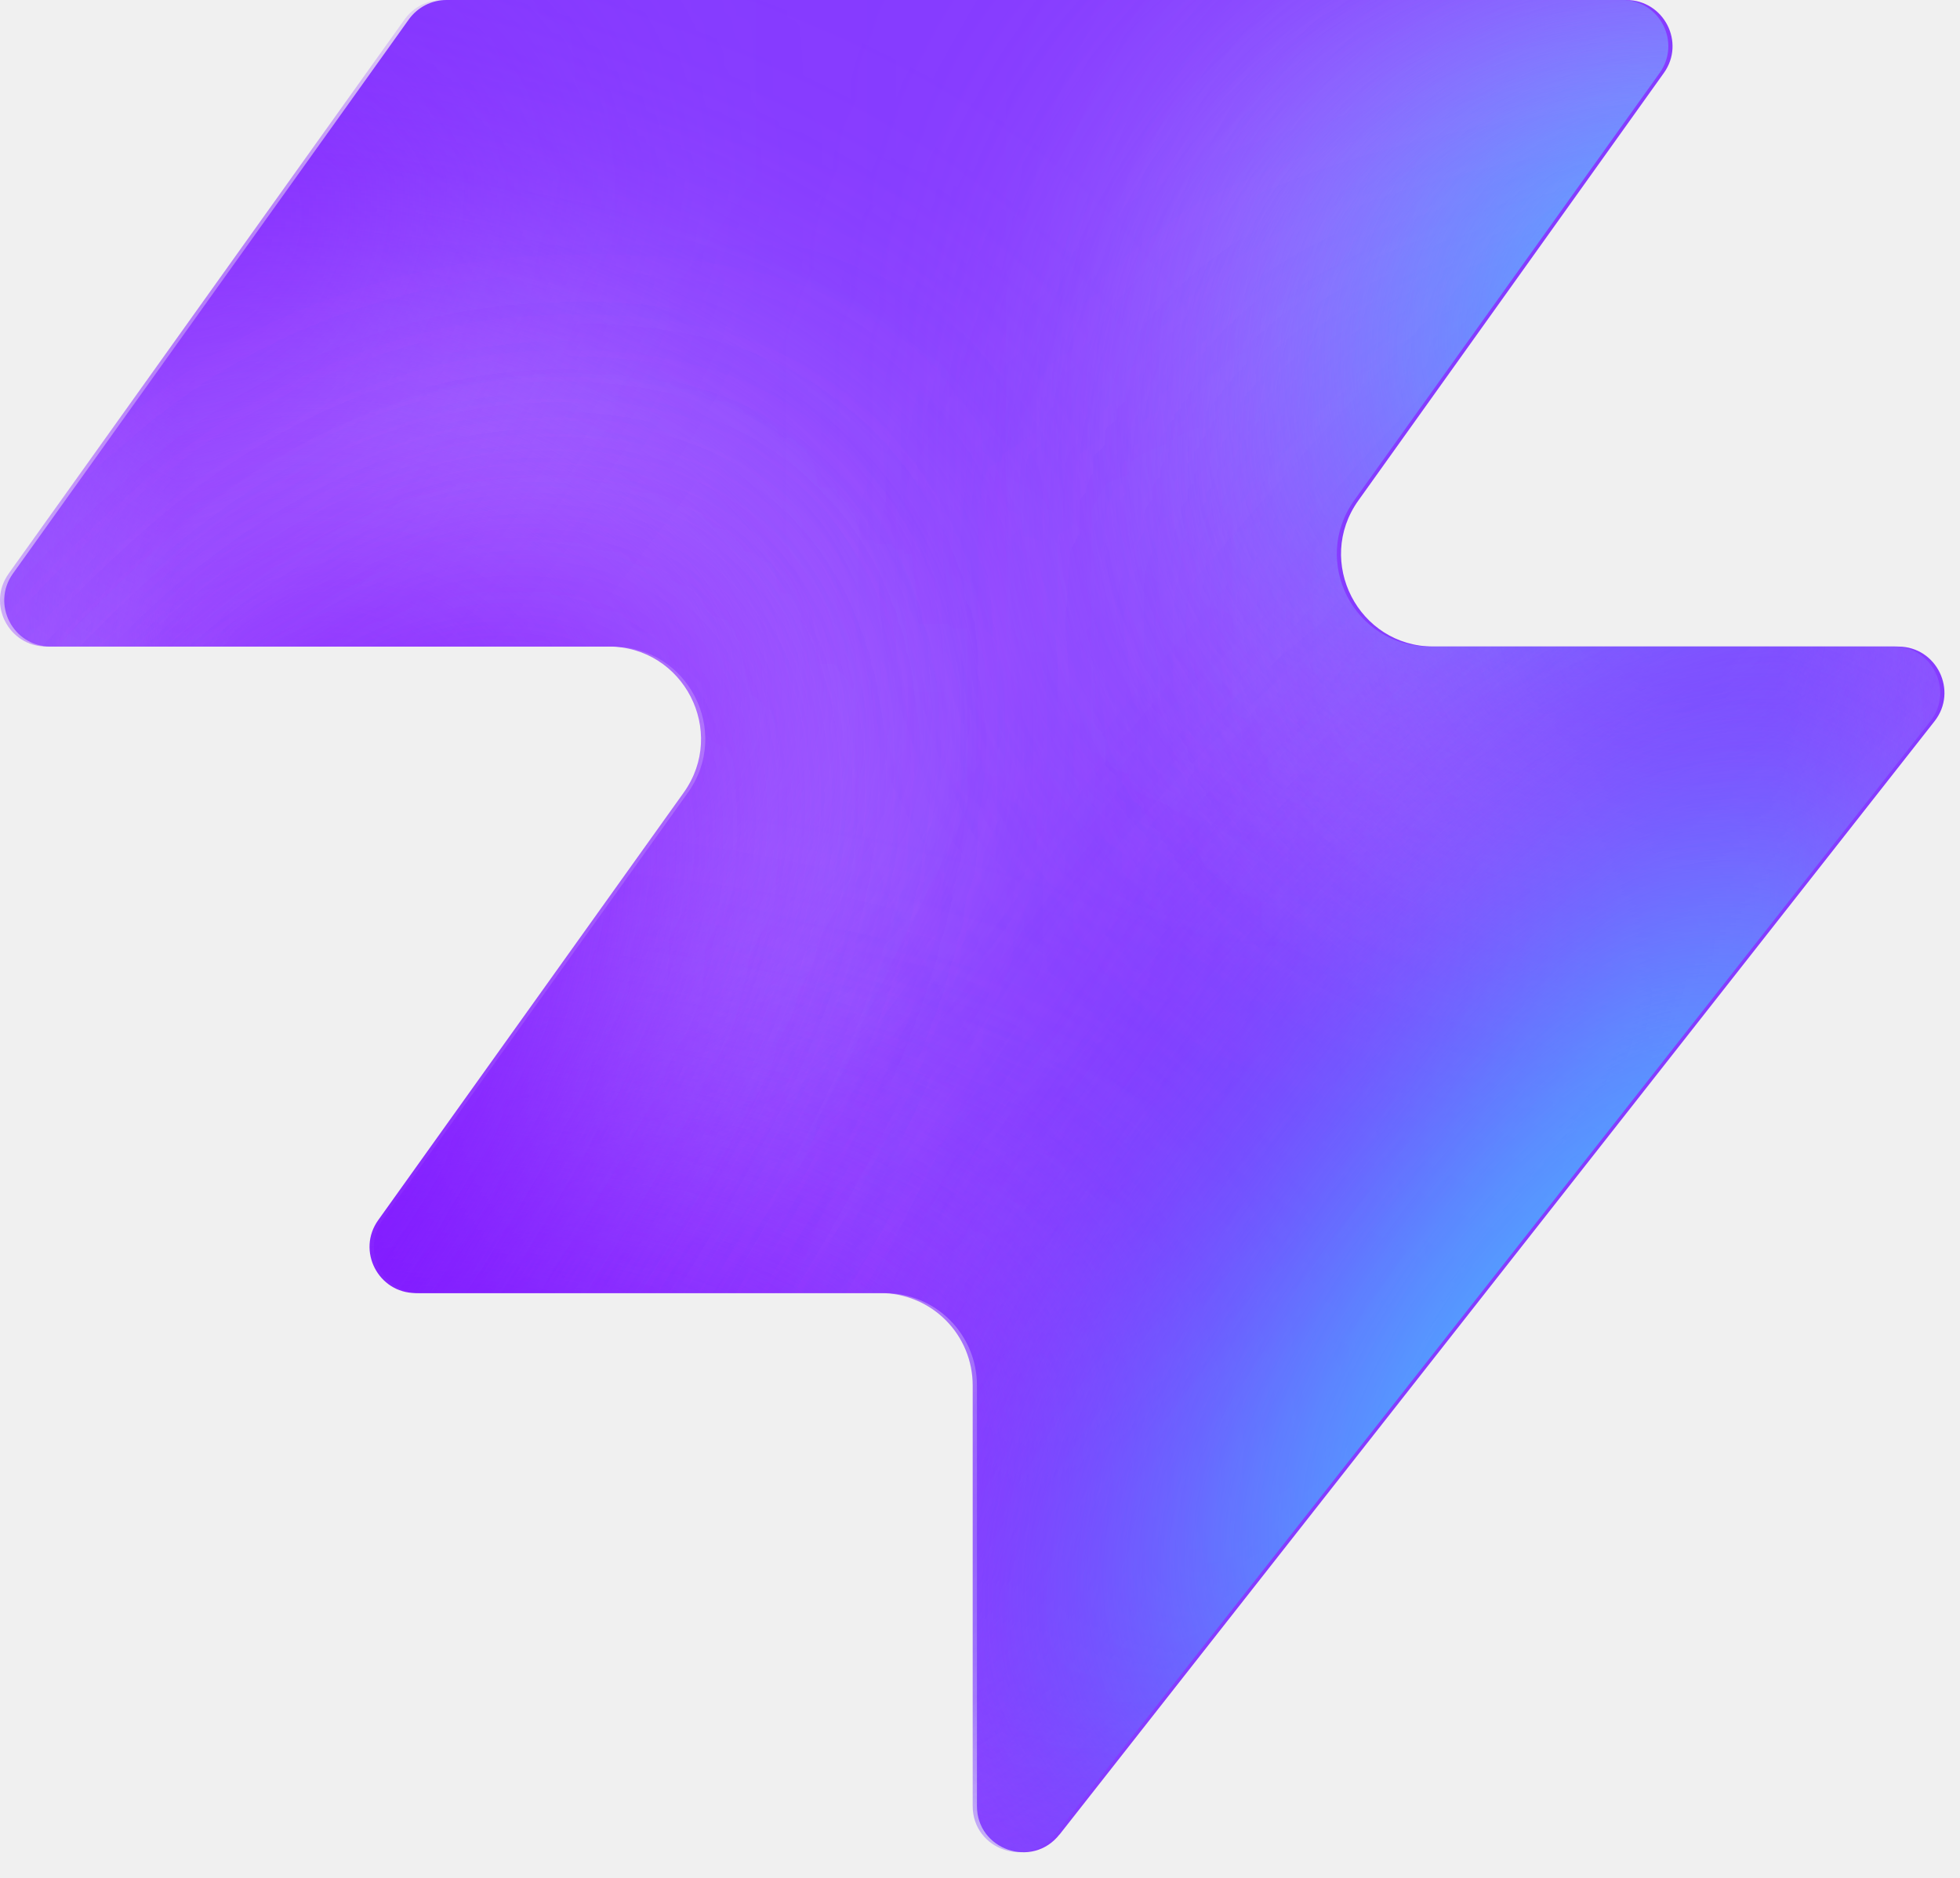
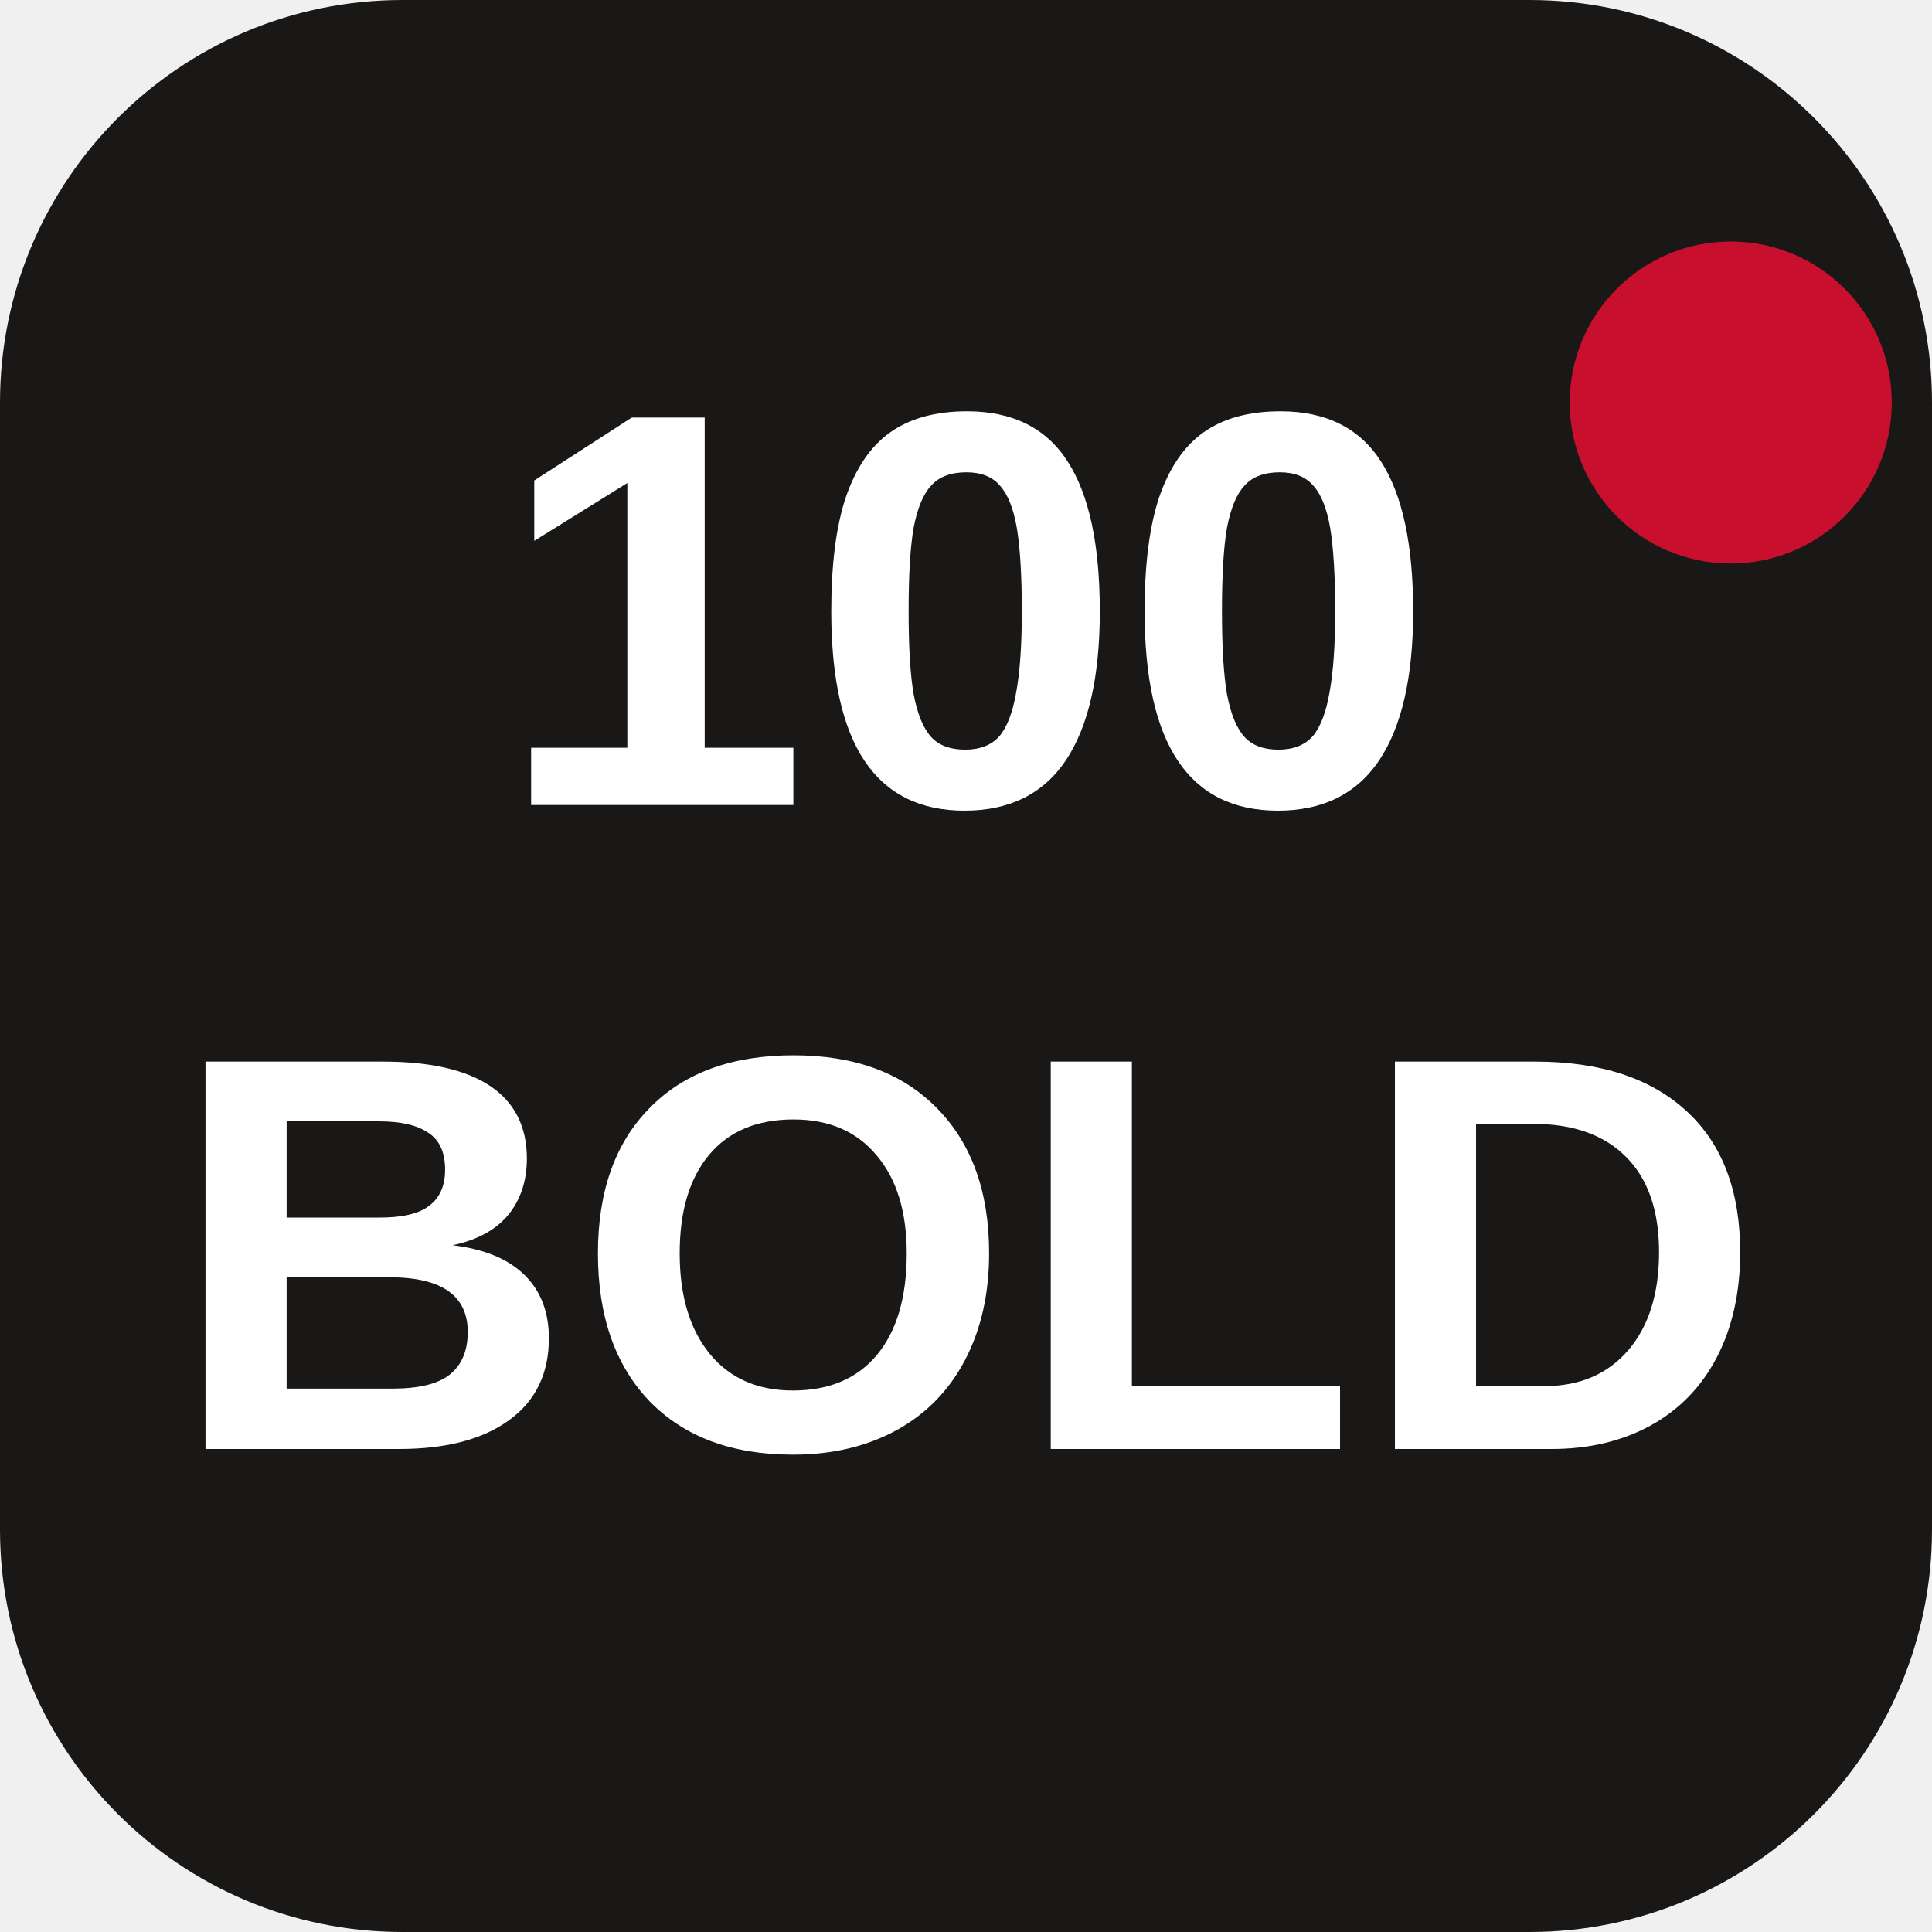
- <svg xmlns="http://www.w3.org/2000/svg" width="48" height="46" fill="none" viewBox="0 0 48 46">
-   <path fill="#863bff" d="M25.946 44.938c-.664.845-2.021.375-2.021-.698V33.937a2.26 2.26 0 0 0-2.262-2.262H10.287c-.92 0-1.456-1.04-.92-1.788l7.48-10.471c1.07-1.497 0-3.578-1.842-3.578H1.237c-.92 0-1.456-1.04-.92-1.788L10.013.474c.214-.297.556-.474.92-.474h28.894c.92 0 1.456 1.04.92 1.788l-7.48 10.471c-1.07 1.498 0 3.579 1.842 3.579h11.377c.943 0 1.473 1.088.89 1.83L25.947 44.94z" style="fill:#863bff;fill:color(display-p3 .525 .23 1);fill-opacity:1" />
-   <mask id="a" width="48" height="46" x="0" y="0" maskUnits="userSpaceOnUse" style="mask-type:alpha">
-     <path fill="#000" d="M25.842 44.938c-.664.844-2.021.375-2.021-.698V33.937a2.26 2.26 0 0 0-2.262-2.262H10.183c-.92 0-1.456-1.04-.92-1.788l7.48-10.471c1.07-1.498 0-3.579-1.842-3.579H1.133c-.92 0-1.456-1.04-.92-1.787L9.91.473c.214-.297.556-.474.92-.474h28.894c.92 0 1.456 1.04.92 1.788l-7.48 10.471c-1.07 1.498 0 3.578 1.842 3.578h11.377c.943 0 1.473 1.088.89 1.832L25.843 44.94z" style="fill:#000;fill-opacity:1" />
-   </mask>
-   <g mask="url(#a)">
-     <g filter="url(#b)">
-       <ellipse cx="5.508" cy="14.704" fill="#ede6ff" rx="5.508" ry="14.704" style="fill:#ede6ff;fill:color(display-p3 .927 .903 1);fill-opacity:1" transform="matrix(.00324 1 1 -.00324 -4.47 31.516)" />
-     </g>
-     <g filter="url(#c)">
-       <ellipse cx="10.399" cy="29.851" fill="#ede6ff" rx="10.399" ry="29.851" style="fill:#ede6ff;fill:color(display-p3 .927 .903 1);fill-opacity:1" transform="matrix(.00324 1 1 -.00324 -39.328 7.883)" />
-     </g>
-     <g filter="url(#d)">
-       <ellipse cx="5.508" cy="30.487" fill="#7e14ff" rx="5.508" ry="30.487" style="fill:#7e14ff;fill:color(display-p3 .492 .077 1);fill-opacity:1" transform="rotate(89.814 -25.913 -14.639)scale(1 -1)" />
-     </g>
-     <g filter="url(#e)">
-       <ellipse cx="5.508" cy="30.599" fill="#7e14ff" rx="5.508" ry="30.599" style="fill:#7e14ff;fill:color(display-p3 .492 .077 1);fill-opacity:1" transform="rotate(89.814 -32.644 -3.334)scale(1 -1)" />
-     </g>
-     <g filter="url(#f)">
-       <ellipse cx="5.508" cy="30.599" fill="#7e14ff" rx="5.508" ry="30.599" style="fill:#7e14ff;fill:color(display-p3 .492 .077 1);fill-opacity:1" transform="matrix(.00324 1 1 -.00324 -34.34 30.47)" />
-     </g>
-     <g filter="url(#g)">
-       <ellipse cx="14.072" cy="22.078" fill="#ede6ff" rx="14.072" ry="22.078" style="fill:#ede6ff;fill:color(display-p3 .927 .903 1);fill-opacity:1" transform="rotate(93.35 24.506 48.493)scale(-1 1)" />
-     </g>
-     <g filter="url(#h)">
-       <ellipse cx="3.47" cy="21.501" fill="#7e14ff" rx="3.47" ry="21.501" style="fill:#7e14ff;fill:color(display-p3 .492 .077 1);fill-opacity:1" transform="rotate(89.009 28.708 47.59)scale(-1 1)" />
-     </g>
-     <g filter="url(#i)">
-       <ellipse cx="3.47" cy="21.501" fill="#7e14ff" rx="3.47" ry="21.501" style="fill:#7e14ff;fill:color(display-p3 .492 .077 1);fill-opacity:1" transform="rotate(89.009 28.708 47.59)scale(-1 1)" />
-     </g>
-     <g filter="url(#j)">
-       <ellipse cx=".387" cy="8.972" fill="#7e14ff" rx="4.407" ry="29.108" style="fill:#7e14ff;fill:color(display-p3 .492 .077 1);fill-opacity:1" transform="rotate(39.51 .387 8.972)" />
-     </g>
-     <g filter="url(#k)">
-       <ellipse cx="47.523" cy="-6.092" fill="#7e14ff" rx="4.407" ry="29.108" style="fill:#7e14ff;fill:color(display-p3 .492 .077 1);fill-opacity:1" transform="rotate(37.892 47.523 -6.092)" />
-     </g>
-     <g filter="url(#l)">
-       <ellipse cx="41.412" cy="6.333" fill="#47bfff" rx="5.971" ry="9.665" style="fill:#47bfff;fill:color(display-p3 .28 .748 1);fill-opacity:1" transform="rotate(37.892 41.412 6.333)" />
-     </g>
-     <g filter="url(#m)">
-       <ellipse cx="-1.879" cy="38.332" fill="#7e14ff" rx="4.407" ry="29.108" style="fill:#7e14ff;fill:color(display-p3 .492 .077 1);fill-opacity:1" transform="rotate(37.892 -1.88 38.332)" />
-     </g>
-     <g filter="url(#n)">
-       <ellipse cx="-1.879" cy="38.332" fill="#7e14ff" rx="4.407" ry="29.108" style="fill:#7e14ff;fill:color(display-p3 .492 .077 1);fill-opacity:1" transform="rotate(37.892 -1.88 38.332)" />
-     </g>
-     <g filter="url(#o)">
-       <ellipse cx="35.651" cy="29.907" fill="#7e14ff" rx="4.407" ry="29.108" style="fill:#7e14ff;fill:color(display-p3 .492 .077 1);fill-opacity:1" transform="rotate(37.892 35.651 29.907)" />
-     </g>
-     <g filter="url(#p)">
-       <ellipse cx="38.418" cy="32.4" fill="#47bfff" rx="5.971" ry="15.297" style="fill:#47bfff;fill:color(display-p3 .28 .748 1);fill-opacity:1" transform="rotate(37.892 38.418 32.4)" />
-     </g>
-   </g>
-   <defs>
-     <filter id="b" width="60.045" height="41.654" x="-19.77" y="16.149" color-interpolation-filters="sRGB" filterUnits="userSpaceOnUse">
-       <feFlood flood-opacity="0" result="BackgroundImageFix" />
-       <feBlend in="SourceGraphic" in2="BackgroundImageFix" result="shape" />
-       <feGaussianBlur result="effect1_foregroundBlur_2002_17158" stdDeviation="7.659" />
-     </filter>
-     <filter id="c" width="90.34" height="51.437" x="-54.613" y="-7.533" color-interpolation-filters="sRGB" filterUnits="userSpaceOnUse">
-       <feFlood flood-opacity="0" result="BackgroundImageFix" />
-       <feBlend in="SourceGraphic" in2="BackgroundImageFix" result="shape" />
-       <feGaussianBlur result="effect1_foregroundBlur_2002_17158" stdDeviation="7.659" />
-     </filter>
-     <filter id="d" width="79.355" height="29.4" x="-49.64" y="2.03" color-interpolation-filters="sRGB" filterUnits="userSpaceOnUse">
-       <feFlood flood-opacity="0" result="BackgroundImageFix" />
-       <feBlend in="SourceGraphic" in2="BackgroundImageFix" result="shape" />
-       <feGaussianBlur result="effect1_foregroundBlur_2002_17158" stdDeviation="4.596" />
-     </filter>
-     <filter id="e" width="79.579" height="29.4" x="-45.045" y="20.029" color-interpolation-filters="sRGB" filterUnits="userSpaceOnUse">
-       <feFlood flood-opacity="0" result="BackgroundImageFix" />
-       <feBlend in="SourceGraphic" in2="BackgroundImageFix" result="shape" />
-       <feGaussianBlur result="effect1_foregroundBlur_2002_17158" stdDeviation="4.596" />
-     </filter>
-     <filter id="f" width="79.579" height="29.4" x="-43.513" y="21.178" color-interpolation-filters="sRGB" filterUnits="userSpaceOnUse">
-       <feFlood flood-opacity="0" result="BackgroundImageFix" />
-       <feBlend in="SourceGraphic" in2="BackgroundImageFix" result="shape" />
-       <feGaussianBlur result="effect1_foregroundBlur_2002_17158" stdDeviation="4.596" />
-     </filter>
-     <filter id="g" width="74.749" height="58.852" x="15.756" y="-17.901" color-interpolation-filters="sRGB" filterUnits="userSpaceOnUse">
-       <feFlood flood-opacity="0" result="BackgroundImageFix" />
-       <feBlend in="SourceGraphic" in2="BackgroundImageFix" result="shape" />
-       <feGaussianBlur result="effect1_foregroundBlur_2002_17158" stdDeviation="7.659" />
-     </filter>
-     <filter id="h" width="61.377" height="25.362" x="23.548" y="2.284" color-interpolation-filters="sRGB" filterUnits="userSpaceOnUse">
-       <feFlood flood-opacity="0" result="BackgroundImageFix" />
-       <feBlend in="SourceGraphic" in2="BackgroundImageFix" result="shape" />
-       <feGaussianBlur result="effect1_foregroundBlur_2002_17158" stdDeviation="4.596" />
-     </filter>
-     <filter id="i" width="61.377" height="25.362" x="23.548" y="2.284" color-interpolation-filters="sRGB" filterUnits="userSpaceOnUse">
-       <feFlood flood-opacity="0" result="BackgroundImageFix" />
-       <feBlend in="SourceGraphic" in2="BackgroundImageFix" result="shape" />
-       <feGaussianBlur result="effect1_foregroundBlur_2002_17158" stdDeviation="4.596" />
-     </filter>
-     <filter id="j" width="56.045" height="63.649" x="-27.636" y="-22.853" color-interpolation-filters="sRGB" filterUnits="userSpaceOnUse">
-       <feFlood flood-opacity="0" result="BackgroundImageFix" />
-       <feBlend in="SourceGraphic" in2="BackgroundImageFix" result="shape" />
-       <feGaussianBlur result="effect1_foregroundBlur_2002_17158" stdDeviation="4.596" />
-     </filter>
-     <filter id="k" width="54.814" height="64.646" x="20.116" y="-38.415" color-interpolation-filters="sRGB" filterUnits="userSpaceOnUse">
-       <feFlood flood-opacity="0" result="BackgroundImageFix" />
-       <feBlend in="SourceGraphic" in2="BackgroundImageFix" result="shape" />
-       <feGaussianBlur result="effect1_foregroundBlur_2002_17158" stdDeviation="4.596" />
-     </filter>
-     <filter id="l" width="33.541" height="35.313" x="24.641" y="-11.323" color-interpolation-filters="sRGB" filterUnits="userSpaceOnUse">
-       <feFlood flood-opacity="0" result="BackgroundImageFix" />
-       <feBlend in="SourceGraphic" in2="BackgroundImageFix" result="shape" />
-       <feGaussianBlur result="effect1_foregroundBlur_2002_17158" stdDeviation="4.596" />
-     </filter>
-     <filter id="m" width="54.814" height="64.646" x="-29.286" y="6.009" color-interpolation-filters="sRGB" filterUnits="userSpaceOnUse">
-       <feFlood flood-opacity="0" result="BackgroundImageFix" />
-       <feBlend in="SourceGraphic" in2="BackgroundImageFix" result="shape" />
-       <feGaussianBlur result="effect1_foregroundBlur_2002_17158" stdDeviation="4.596" />
-     </filter>
-     <filter id="n" width="54.814" height="64.646" x="-29.286" y="6.009" color-interpolation-filters="sRGB" filterUnits="userSpaceOnUse">
-       <feFlood flood-opacity="0" result="BackgroundImageFix" />
-       <feBlend in="SourceGraphic" in2="BackgroundImageFix" result="shape" />
-       <feGaussianBlur result="effect1_foregroundBlur_2002_17158" stdDeviation="4.596" />
-     </filter>
-     <filter id="o" width="54.814" height="64.646" x="8.244" y="-2.416" color-interpolation-filters="sRGB" filterUnits="userSpaceOnUse">
-       <feFlood flood-opacity="0" result="BackgroundImageFix" />
-       <feBlend in="SourceGraphic" in2="BackgroundImageFix" result="shape" />
-       <feGaussianBlur result="effect1_foregroundBlur_2002_17158" stdDeviation="4.596" />
-     </filter>
-     <filter id="p" width="39.409" height="43.623" x="18.713" y="10.588" color-interpolation-filters="sRGB" filterUnits="userSpaceOnUse">
-       <feFlood flood-opacity="0" result="BackgroundImageFix" />
-       <feBlend in="SourceGraphic" in2="BackgroundImageFix" result="shape" />
-       <feGaussianBlur result="effect1_foregroundBlur_2002_17158" stdDeviation="4.596" />
-     </filter>
-   </defs>
+ <svg xmlns="http://www.w3.org/2000/svg" width="48" height="48" viewBox="0 0 48 48">
+   <rect width="48" height="48" rx="10" fill="#1A1816" />
+   <text x="24" y="20" text-anchor="middle" font-family="Arial Black,Arial,sans-serif" font-weight="900" font-size="14" fill="#fff">100</text>
+   <text x="24" y="36" text-anchor="middle" font-family="Arial Black,Arial,sans-serif" font-weight="900" font-size="14" fill="#fff">BOLD</text>
+   <circle cx="43" cy="10" r="4" fill="#C8102E" />
</svg>
